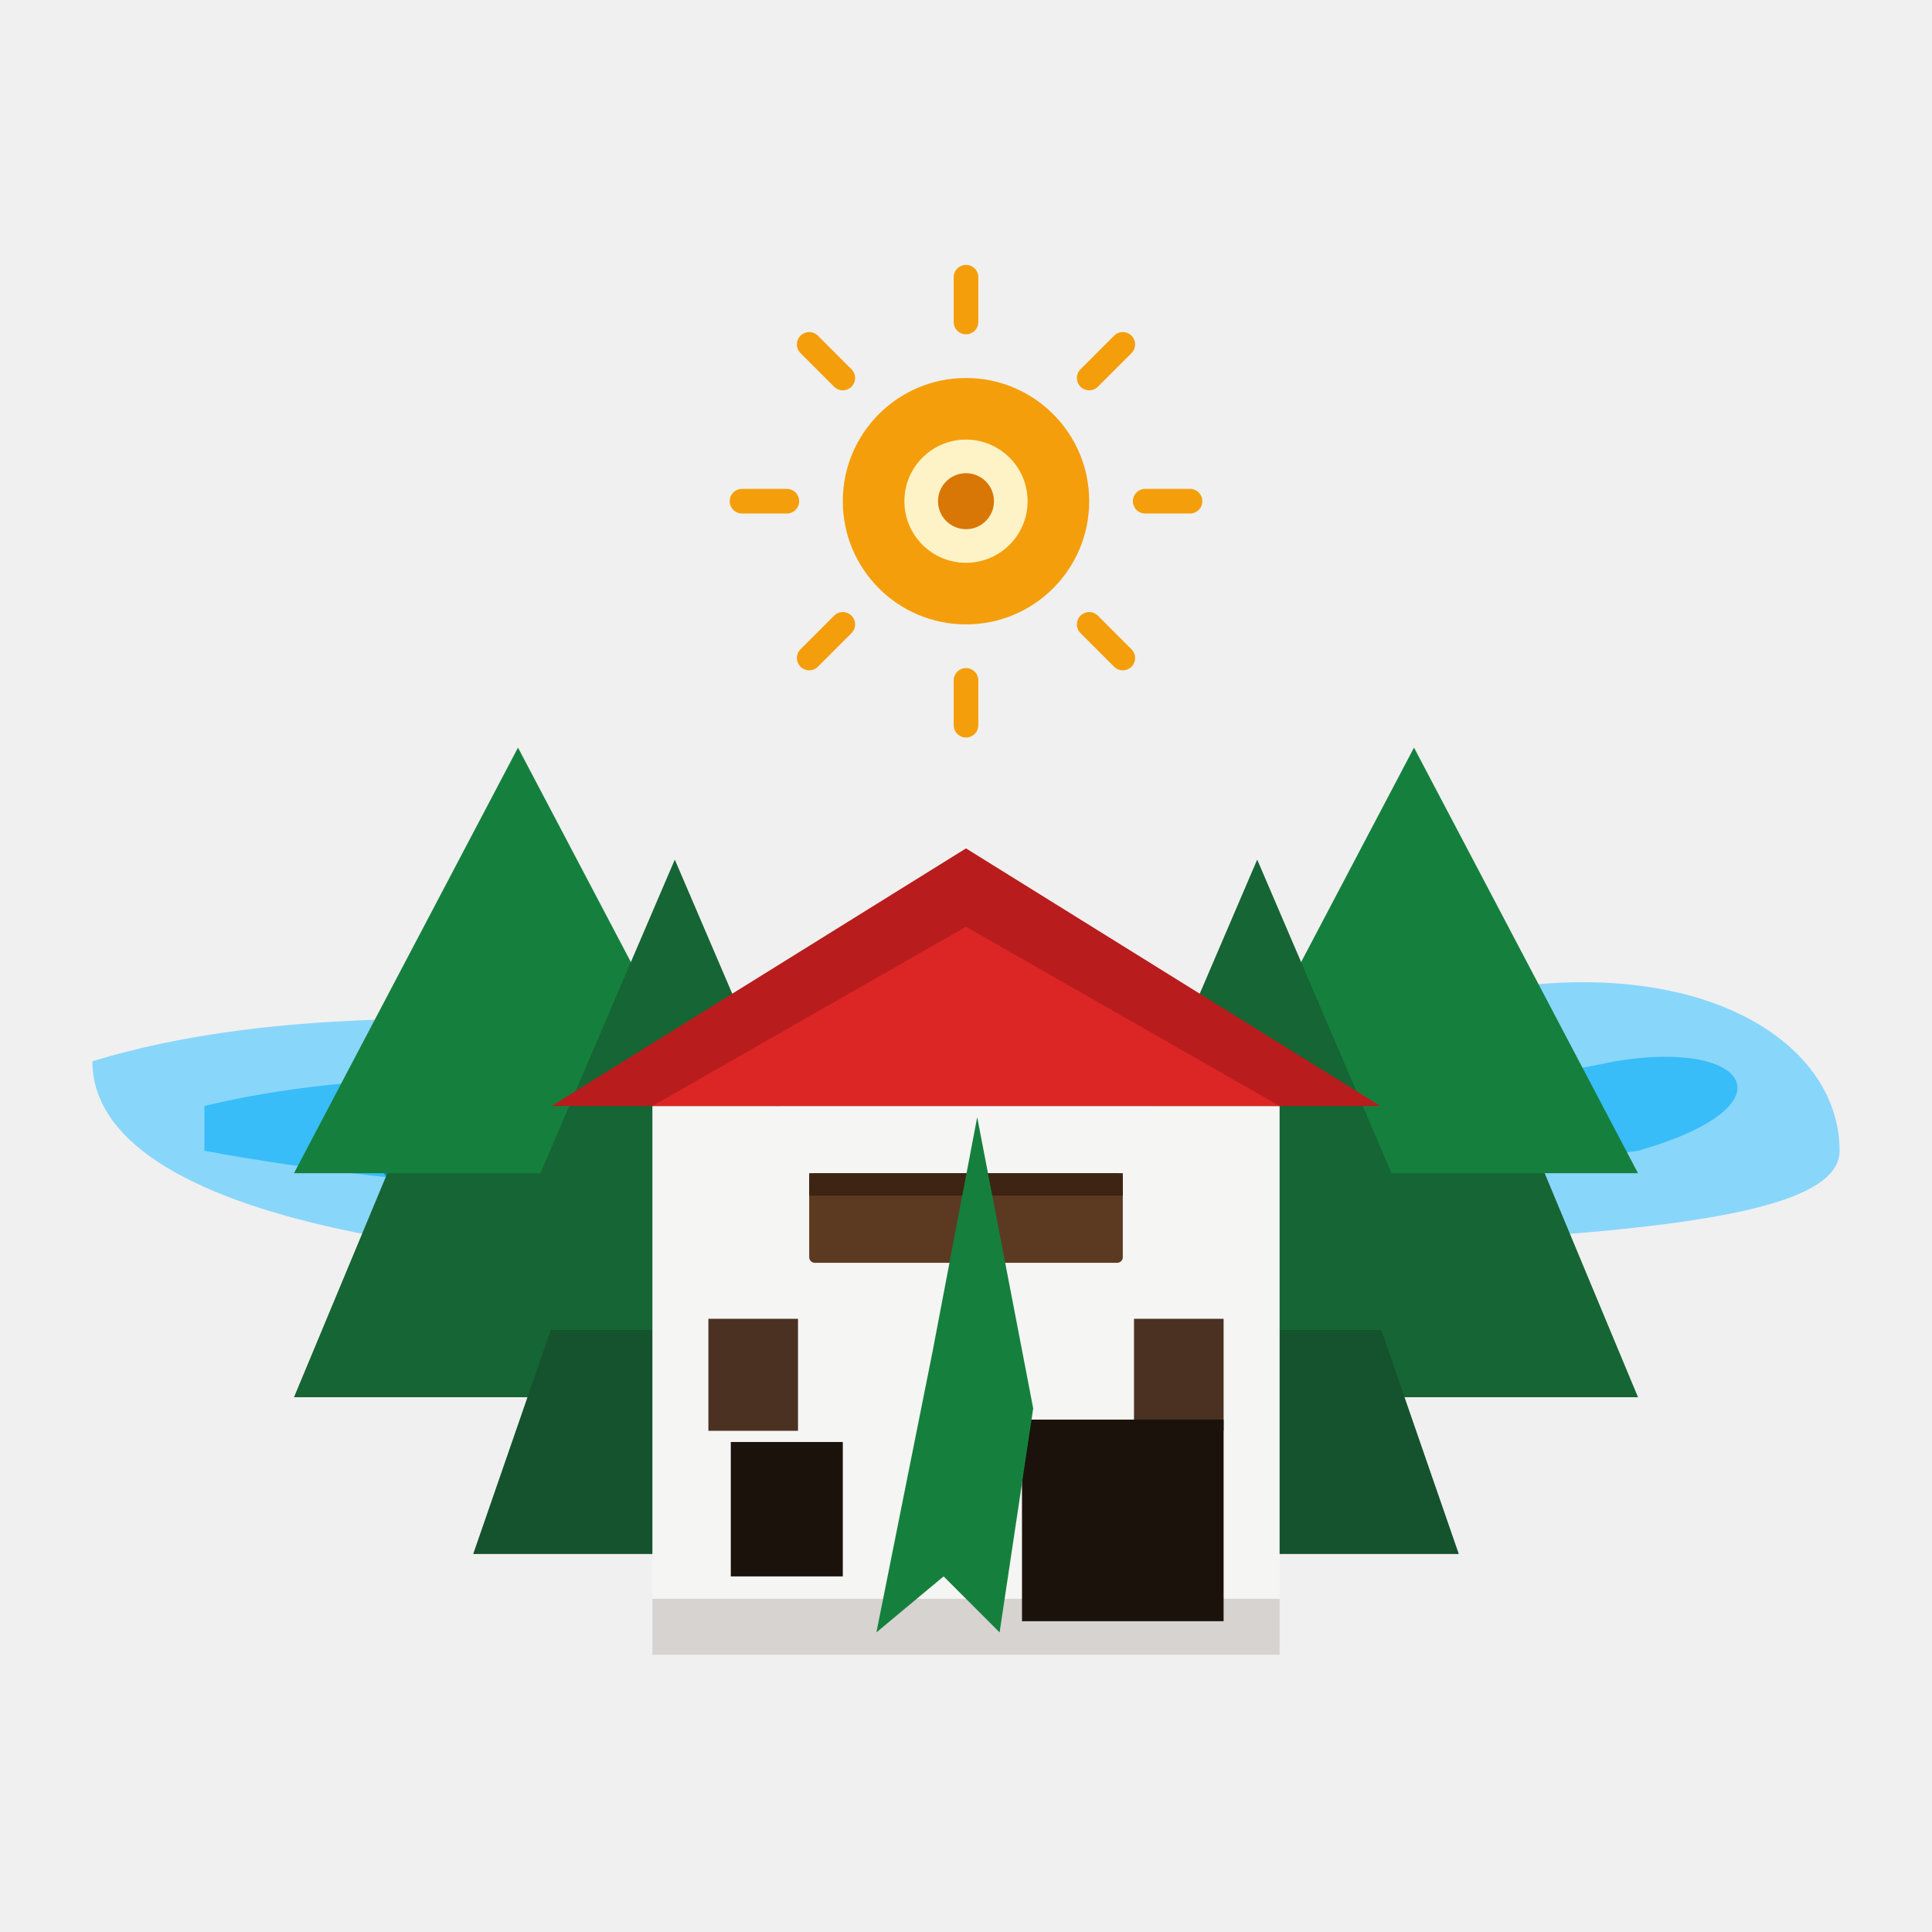
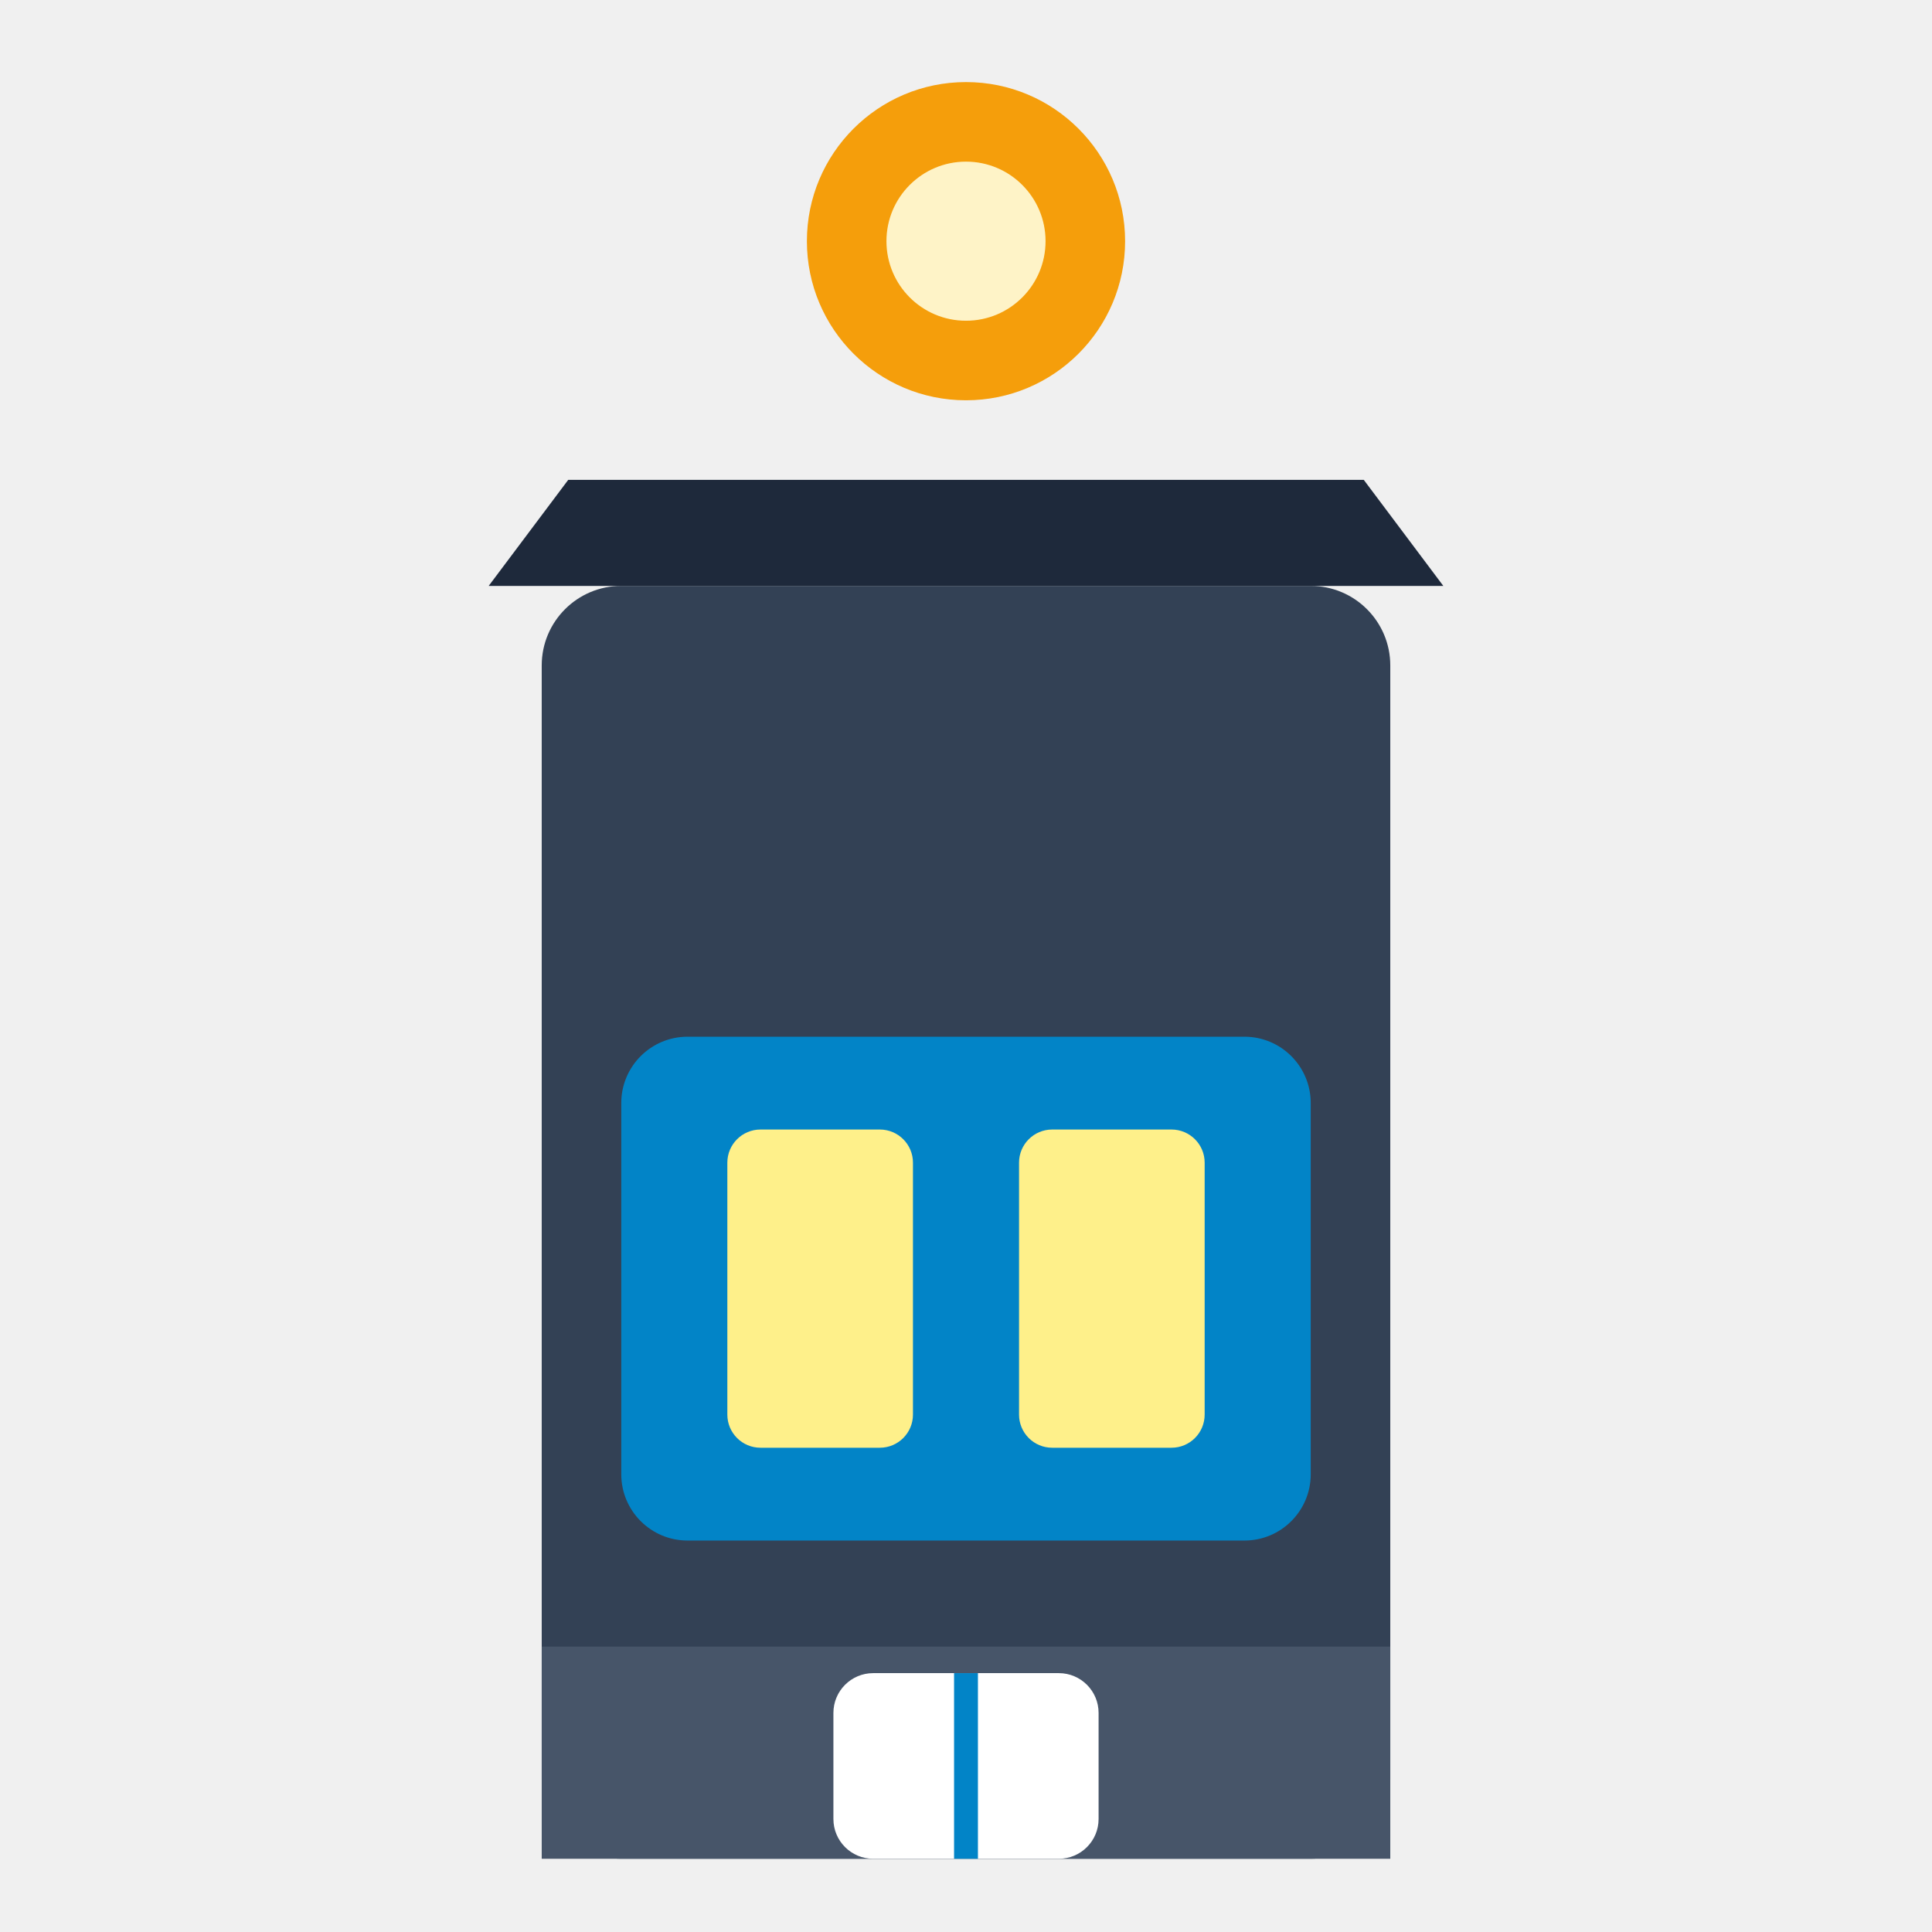
- <svg xmlns="http://www.w3.org/2000/svg" viewBox="49 23 414 414" width="100%" height="100%">
-   <g transform="translate(256, 260) scale(2.4)">
-     <g transform="translate(0, -54)">
-       <circle cx="0" cy="0" r="11" fill="#f59e0b" />
-       <circle cx="0" cy="0" r="5.5" fill="#fef3c7" />
-       <circle cx="0" cy="0" r="2.5" fill="#d97706" />
-       <g stroke="#f59e0b" stroke-width="2.2" stroke-linecap="round">
-         <line x1="0" y1="-16" x2="0" y2="-20" />
-         <line x1="0" y1="16" x2="0" y2="20" />
-         <line x1="-16" y1="0" x2="-20" y2="0" />
-         <line x1="16" y1="0" x2="20" y2="0" />
-         <line x1="-11" y1="-11" x2="-14" y2="-14" />
-         <line x1="11" y1="-11" x2="14" y2="-14" />
-         <line x1="-11" y1="11" x2="-14" y2="14" />
-         <line x1="11" y1="11" x2="14" y2="14" />
-       </g>
-     </g>
-     <g transform="translate(0, -18)">
-       <path d="M -78,14 C -45,4 0,18 45,8 C 65,4 78,12 78,22 C 78,30 45,30 0,32 C -45,34 -78,28 -78,14 Z" fill="#7dd3fc" opacity="0.9" />
-       <path d="M -68,18 C -35,10 10,24 58,14 C 70,12 74,18 60,22 C 25,27 -30,29 -68,22 Z" fill="#38bdf8" />
-       <path d="M -52,24 C -20,18 15,28 50,22 C 58,21 45,28 10,30 C -25,32 -48,29 -52,24 Z" fill="#0284c7" />
-     </g>
-     <polygon points="-60,26 -40,-22 -20,26" fill="#166534" />
-     <polygon points="-60,6 -40,-32 -20,6" fill="#15803d" />
-     <polygon points="-44,40 -26,-12 -8,40" fill="#14532d" />
-     <polygon points="-44,20 -26,-22 -8,20" fill="#166534" />
-     <polygon points="20,26 40,-22 60,26" fill="#166534" />
-     <polygon points="20,6 40,-32 60,6" fill="#15803d" />
-     <polygon points="8,40 26,-12 44,40" fill="#14532d" />
-     <polygon points="8,20 26,-22 44,20" fill="#166534" />
-     <rect x="-28" y="0" width="56" height="44" fill="#f5f5f4" />
-     <rect x="-28" y="44" width="56" height="5" fill="#d6d3d1" />
-     <polygon points="-37,0 0,-23 37,0" fill="#b91c1c" />
-     <polygon points="-28,0 0,-16 28,0" fill="#dc2626" />
-     <rect x="-14" y="6" width="28" height="8" rx="0.5" fill="#5c3a21" />
-     <rect x="-14" y="6" width="28" height="2" fill="#3d2413" />
-     <rect x="-23" y="19" width="8" height="10" fill="#4a3121" />
-     <rect x="15" y="19" width="8" height="10" fill="#4a3121" />
-     <rect x="5" y="28" width="18" height="18" fill="#1c120c" />
-     <rect x="-21" y="30" width="10" height="12" fill="#1c120c" />
-     <polygon points="-8,47 -3,22 1,1 6,27 3,47 -2,42" fill="#15803d" />
+ <svg xmlns="http://www.w3.org/2000/svg" viewBox="103 13 306 306" width="100%" height="100%">
+   <g transform="translate(256, 215) scale(2.1)">
+     <circle cx="0" cy="-78" r="12" fill="#f59e0b" />
+     <circle cx="0" cy="-78" r="6" fill="#fef3c7" />
+     <rect x="-32" y="-52" width="64" height="96" rx="6" fill="#334155" />
+     <path d="M -36,-52 L 36,-52 L 30,-60 L -30,-60 Z" fill="#1e293b" />
+     <rect x="-26" y="-18" width="52" height="38" rx="5" fill="#0284c7" />
+     <rect x="-18" y="-11" width="14" height="24" rx="2.5" fill="#fef08a" />
+     <rect x="4" y="-11" width="14" height="24" rx="2.5" fill="#fef08a" />
+     <rect x="-32" y="28" width="64" height="16" fill="#475569" />
+     <rect x="-10" y="30" width="20" height="14" rx="3" fill="#ffffff" />
+     <line x1="0" y1="30" x2="0" y2="44" stroke="#0284c7" stroke-width="1.8" />
  </g>
</svg>
